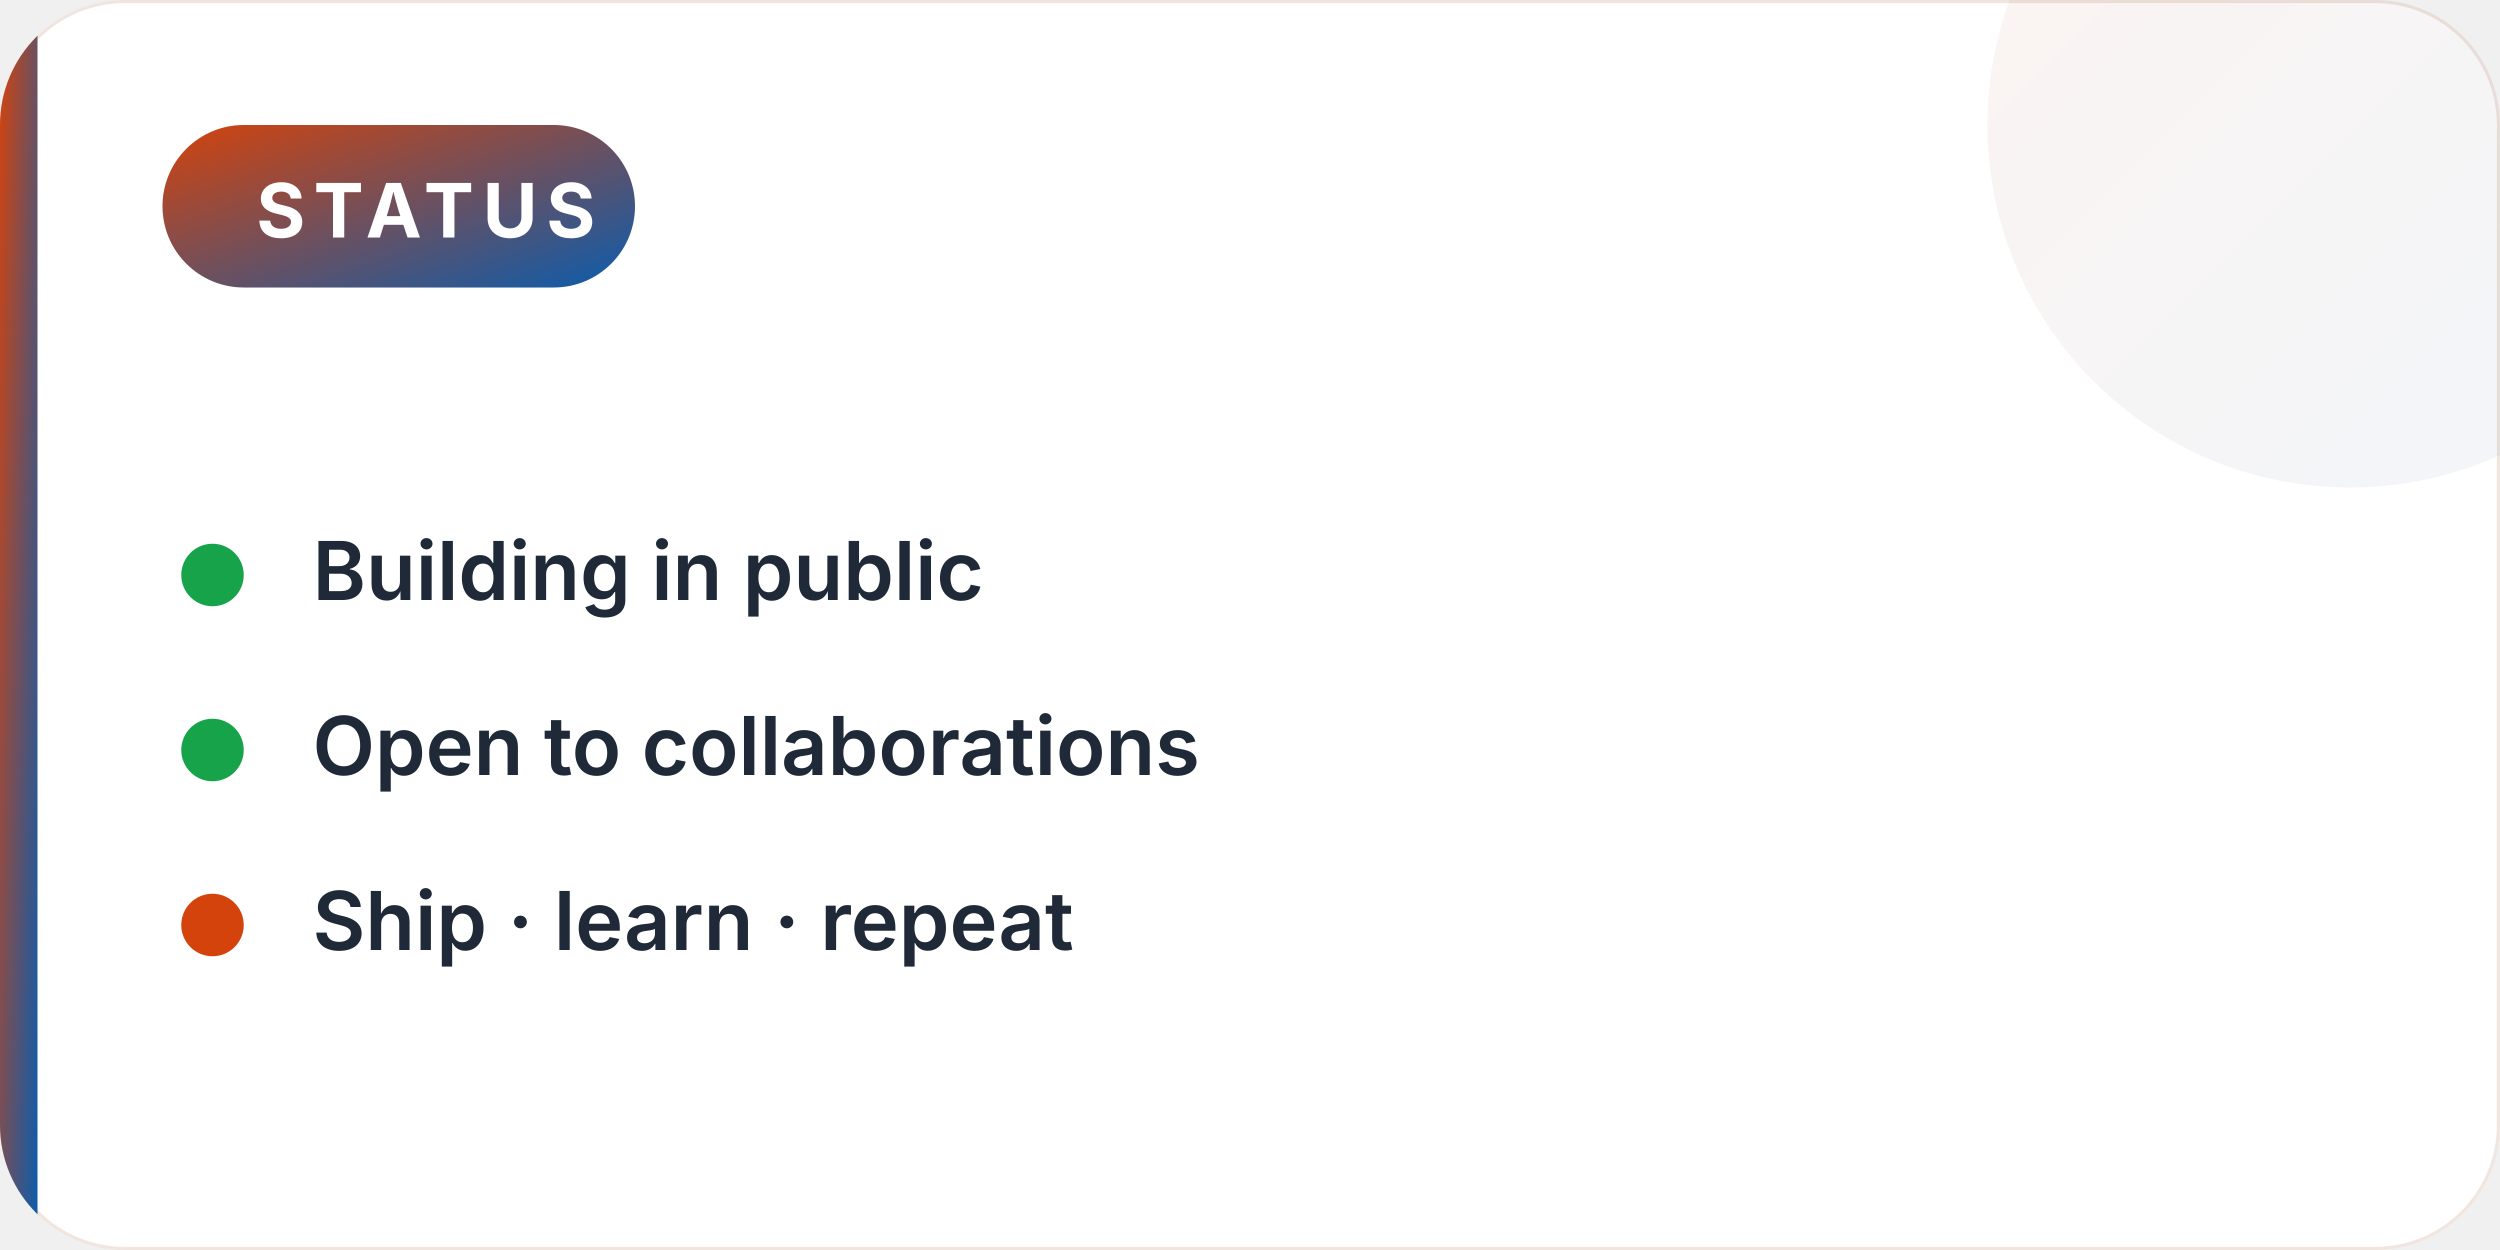
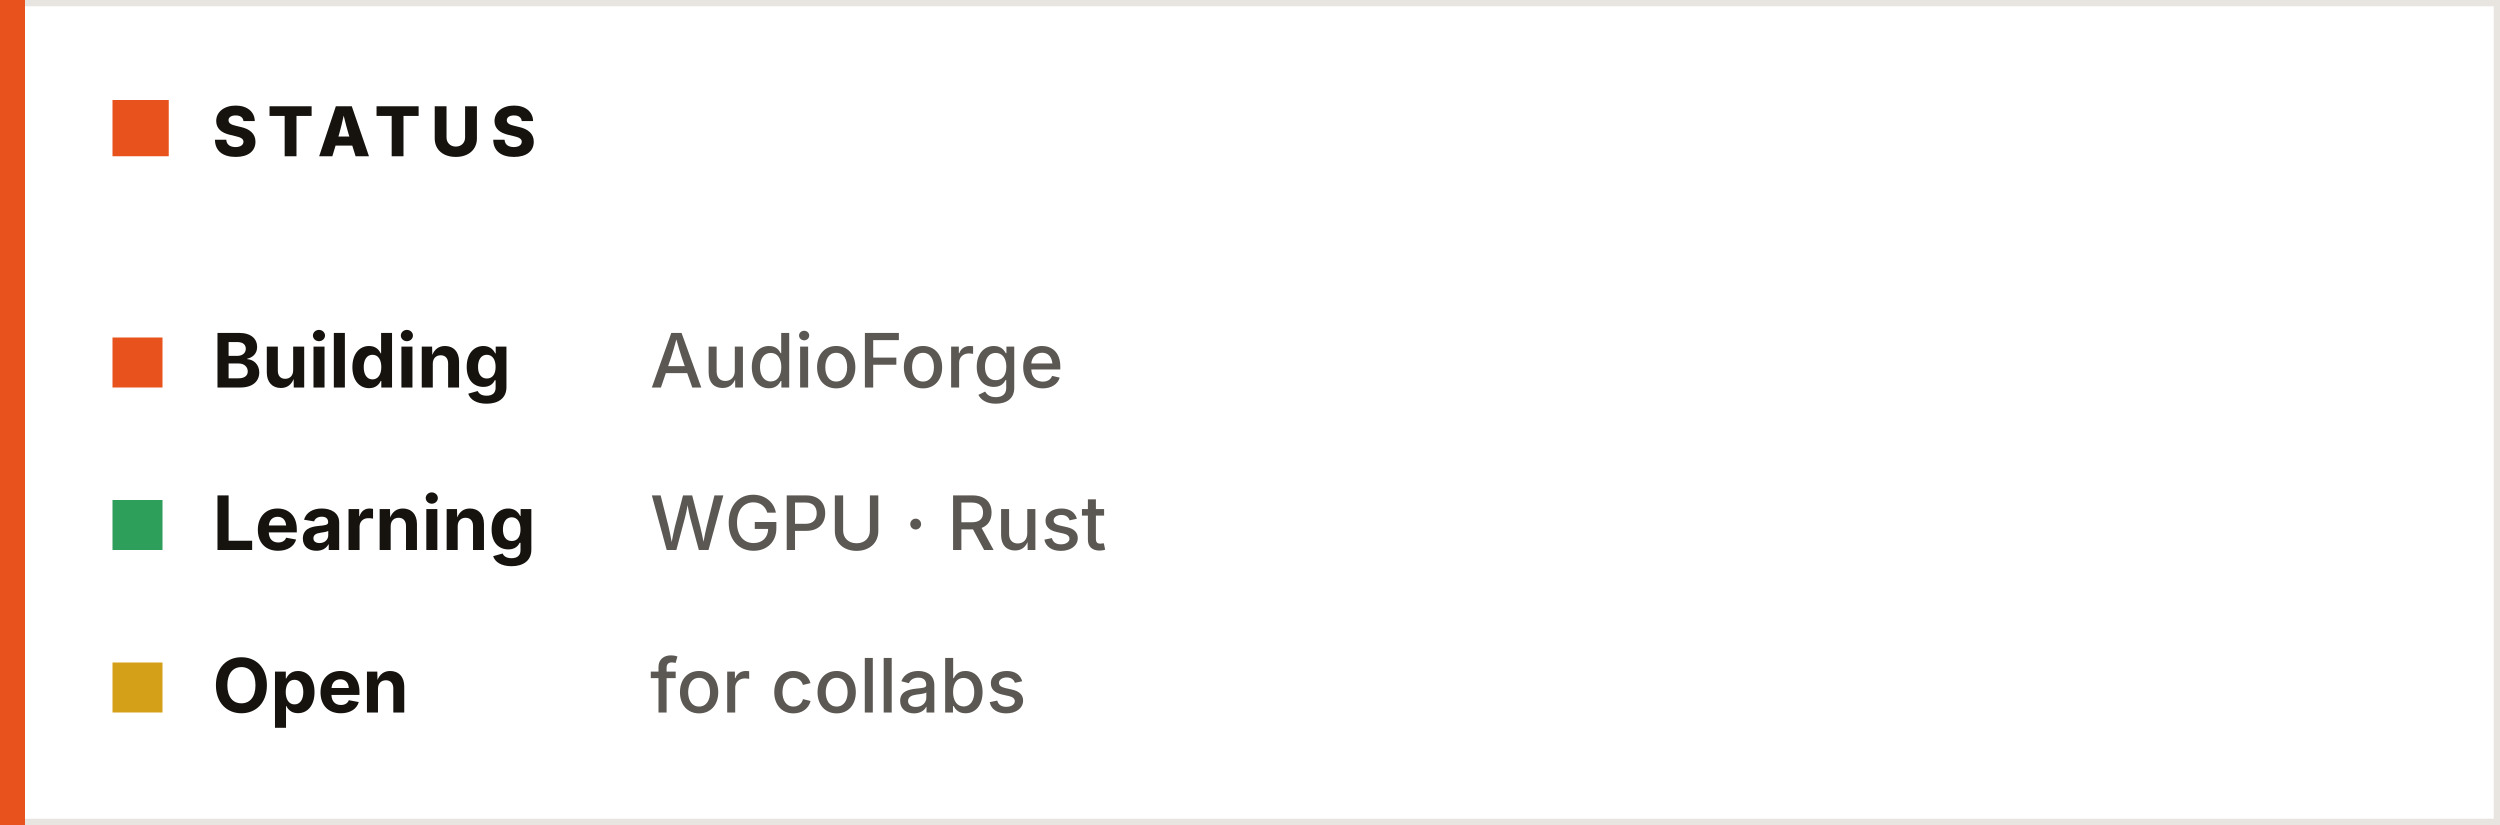
- <svg xmlns="http://www.w3.org/2000/svg" width="400" height="200" viewBox="0 0 400 200" role="img">
-   <defs>
-     <linearGradient id="astatus" x1="0" y1="0" x2="1" y2="1">
-       <stop offset="0" stop-color="#d4430c" />
-       <stop offset="1" stop-color="#0b5cad" />
-     </linearGradient>
-     <linearGradient id="bstatus" x1="0" y1="0" x2="1" y2="0">
-       <stop offset="0" stop-color="#fb923c" />
-       <stop offset="1" stop-color="#d4430c" />
-     </linearGradient>
-     <filter id="sstatus" x="-10%" y="-10%" width="120%" height="135%">
-       <feDropShadow dx="0" dy="10" stdDeviation="16" flood-color="#5a2a00" flood-opacity="0.12" />
-     </filter>
-     <clipPath id="cl">
-       <rect x="0" y="0" width="400" height="200" rx="20" />
-     </clipPath>
-   </defs>
-   <g clip-path="url(#cl)">
-     <rect x="0" y="0" width="400" height="200" rx="20" fill="#ffffff" stroke="#f0e6df" filter="url(#sstatus)" />
-     <circle cx="376" cy="20" r="58" fill="url(#astatus)" opacity=".06" />
-     <rect x="0" y="0" width="6" height="200" rx="3" fill="url(#astatus)" />
-     <g transform="translate(26 22)">
-       <rect x="0" y="-2" width="75.6" height="26" rx="13" fill="url(#astatus)" />
-       <text x="15" y="16" font-family="'Inter','Segoe UI',system-ui,sans-serif" font-size="12" font-weight="700" fill="#ffffff" letter-spacing="1.4">STATUS</text>
-     </g>
-     <circle cx="34" cy="92" r="5" fill="#16a34a">
-       <animate attributeName="opacity" values="1;.35;1" dur="2s" repeatCount="indefinite" />
-     </circle>
-     <text x="50" y="96" font-family="'Inter','Segoe UI',system-ui,sans-serif" font-size="13" font-weight="600" fill="#1f2937">Building in public</text>
-     <circle cx="34" cy="120" r="5" fill="#16a34a">
-       <animate attributeName="opacity" values="1;.35;1" dur="2s" repeatCount="indefinite" />
-     </circle>
-     <text x="50" y="124" font-family="'Inter','Segoe UI',system-ui,sans-serif" font-size="13" font-weight="600" fill="#1f2937">Open to collaborations</text>
-     <circle cx="34" cy="148" r="5" fill="#d4430c" />
-     <text x="50" y="152" font-family="'Inter','Segoe UI',system-ui,sans-serif" font-size="13" font-weight="600" fill="#1f2937">Ship · learn · repeat</text>
-   </g>
+ <svg xmlns="http://www.w3.org/2000/svg" width="400" height="132" viewBox="0 0 400 132" role="img">
+   <rect x="0.5" y="0.5" width="399" height="131" fill="#ffffff" stroke="#e8e4df" />
+   <rect x="0" y="0" width="4" height="132" fill="#e8521c" />
+   <rect x="18" y="16" width="9" height="9" fill="#e8521c" />
+   <text x="34" y="25" font-family="'Inter','Helvetica Neue','Segoe UI',system-ui,Arial,sans-serif" font-size="11" font-weight="800" letter-spacing="1.6" fill="#16130f">STATUS</text>
+   <rect x="18" y="54" width="8" height="8" fill="#e8521c" />
+   <text x="34" y="62" font-family="'Inter','Helvetica Neue','Segoe UI',system-ui,Arial,sans-serif" font-size="12" font-weight="700" fill="#16130f">Building</text>
+   <text x="104" y="62" font-family="'Inter','Helvetica Neue','Segoe UI',system-ui,Arial,sans-serif" font-size="12" font-weight="500" fill="#5b5752">AudioForge</text>
+   <rect x="18" y="80" width="8" height="8" fill="#2e9e5b" />
+   <text x="34" y="88" font-family="'Inter','Helvetica Neue','Segoe UI',system-ui,Arial,sans-serif" font-size="12" font-weight="700" fill="#16130f">Learning</text>
+   <text x="104" y="88" font-family="'Inter','Helvetica Neue','Segoe UI',system-ui,Arial,sans-serif" font-size="12" font-weight="500" fill="#5b5752">WGPU · Rust</text>
+   <rect x="18" y="106" width="8" height="8" fill="#d4a017" />
+   <text x="34" y="114" font-family="'Inter','Helvetica Neue','Segoe UI',system-ui,Arial,sans-serif" font-size="12" font-weight="700" fill="#16130f">Open</text>
+   <text x="104" y="114" font-family="'Inter','Helvetica Neue','Segoe UI',system-ui,Arial,sans-serif" font-size="12" font-weight="500" fill="#5b5752">for collabs</text>
</svg>
